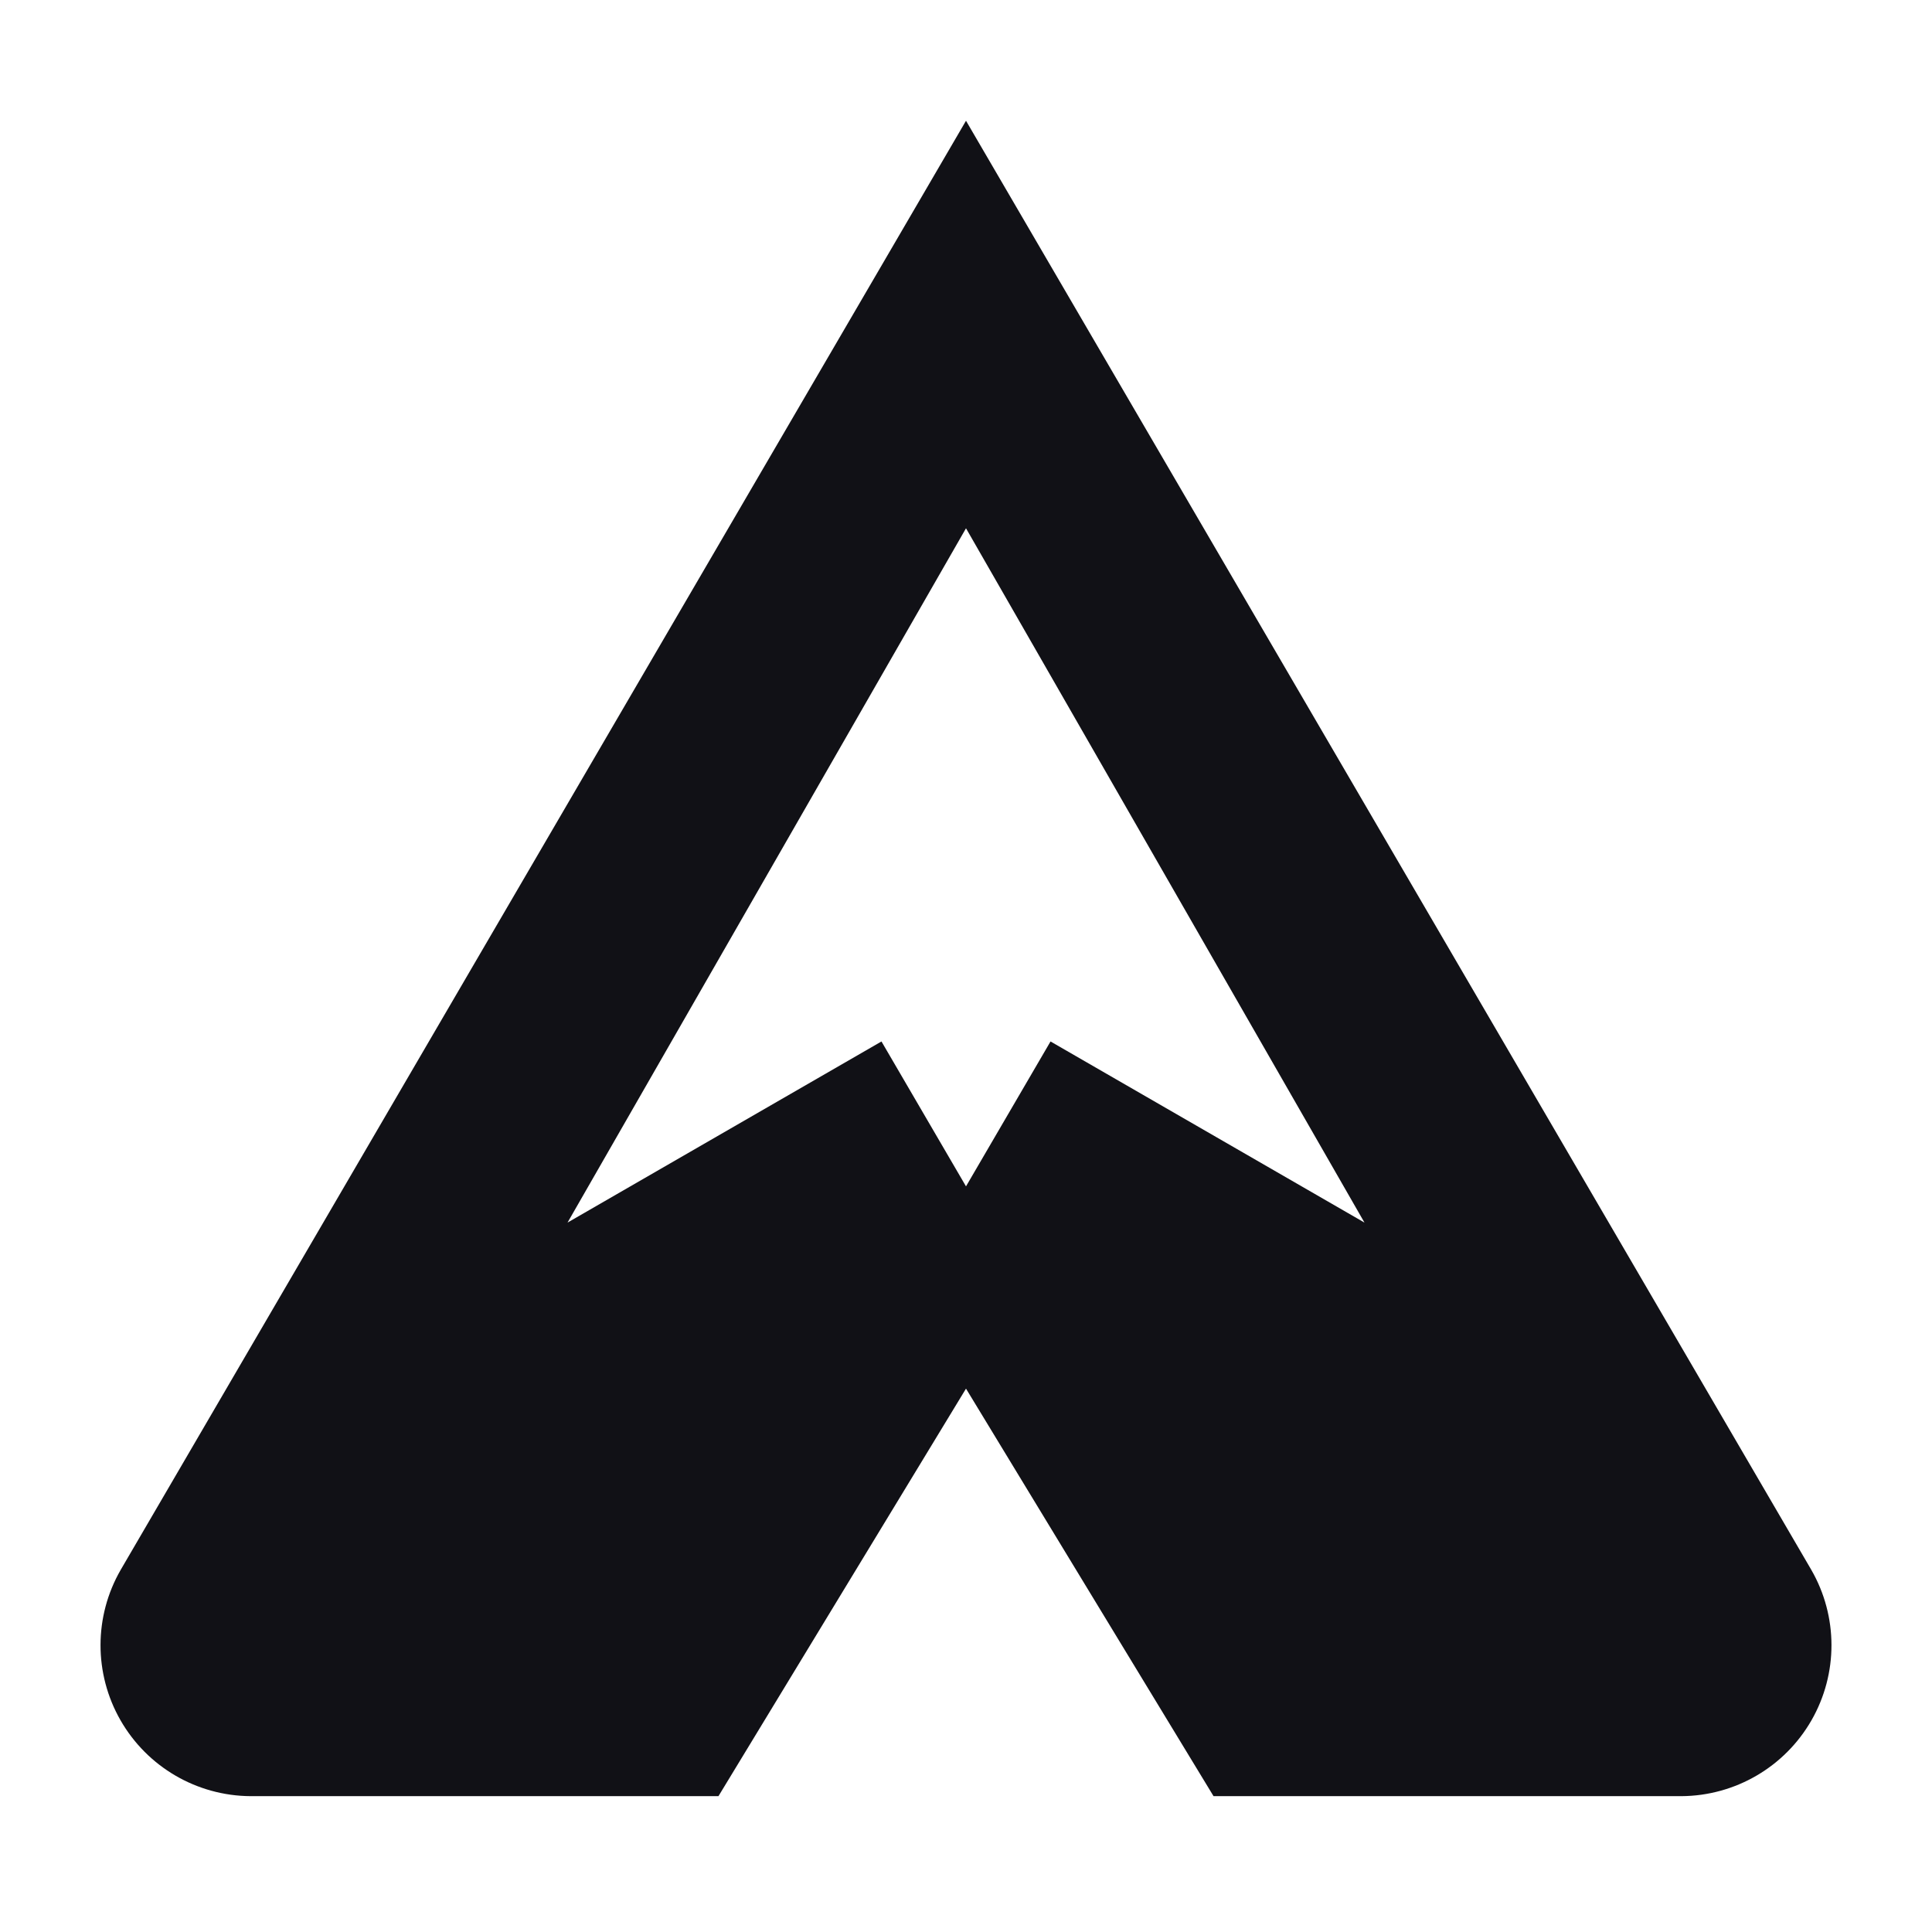
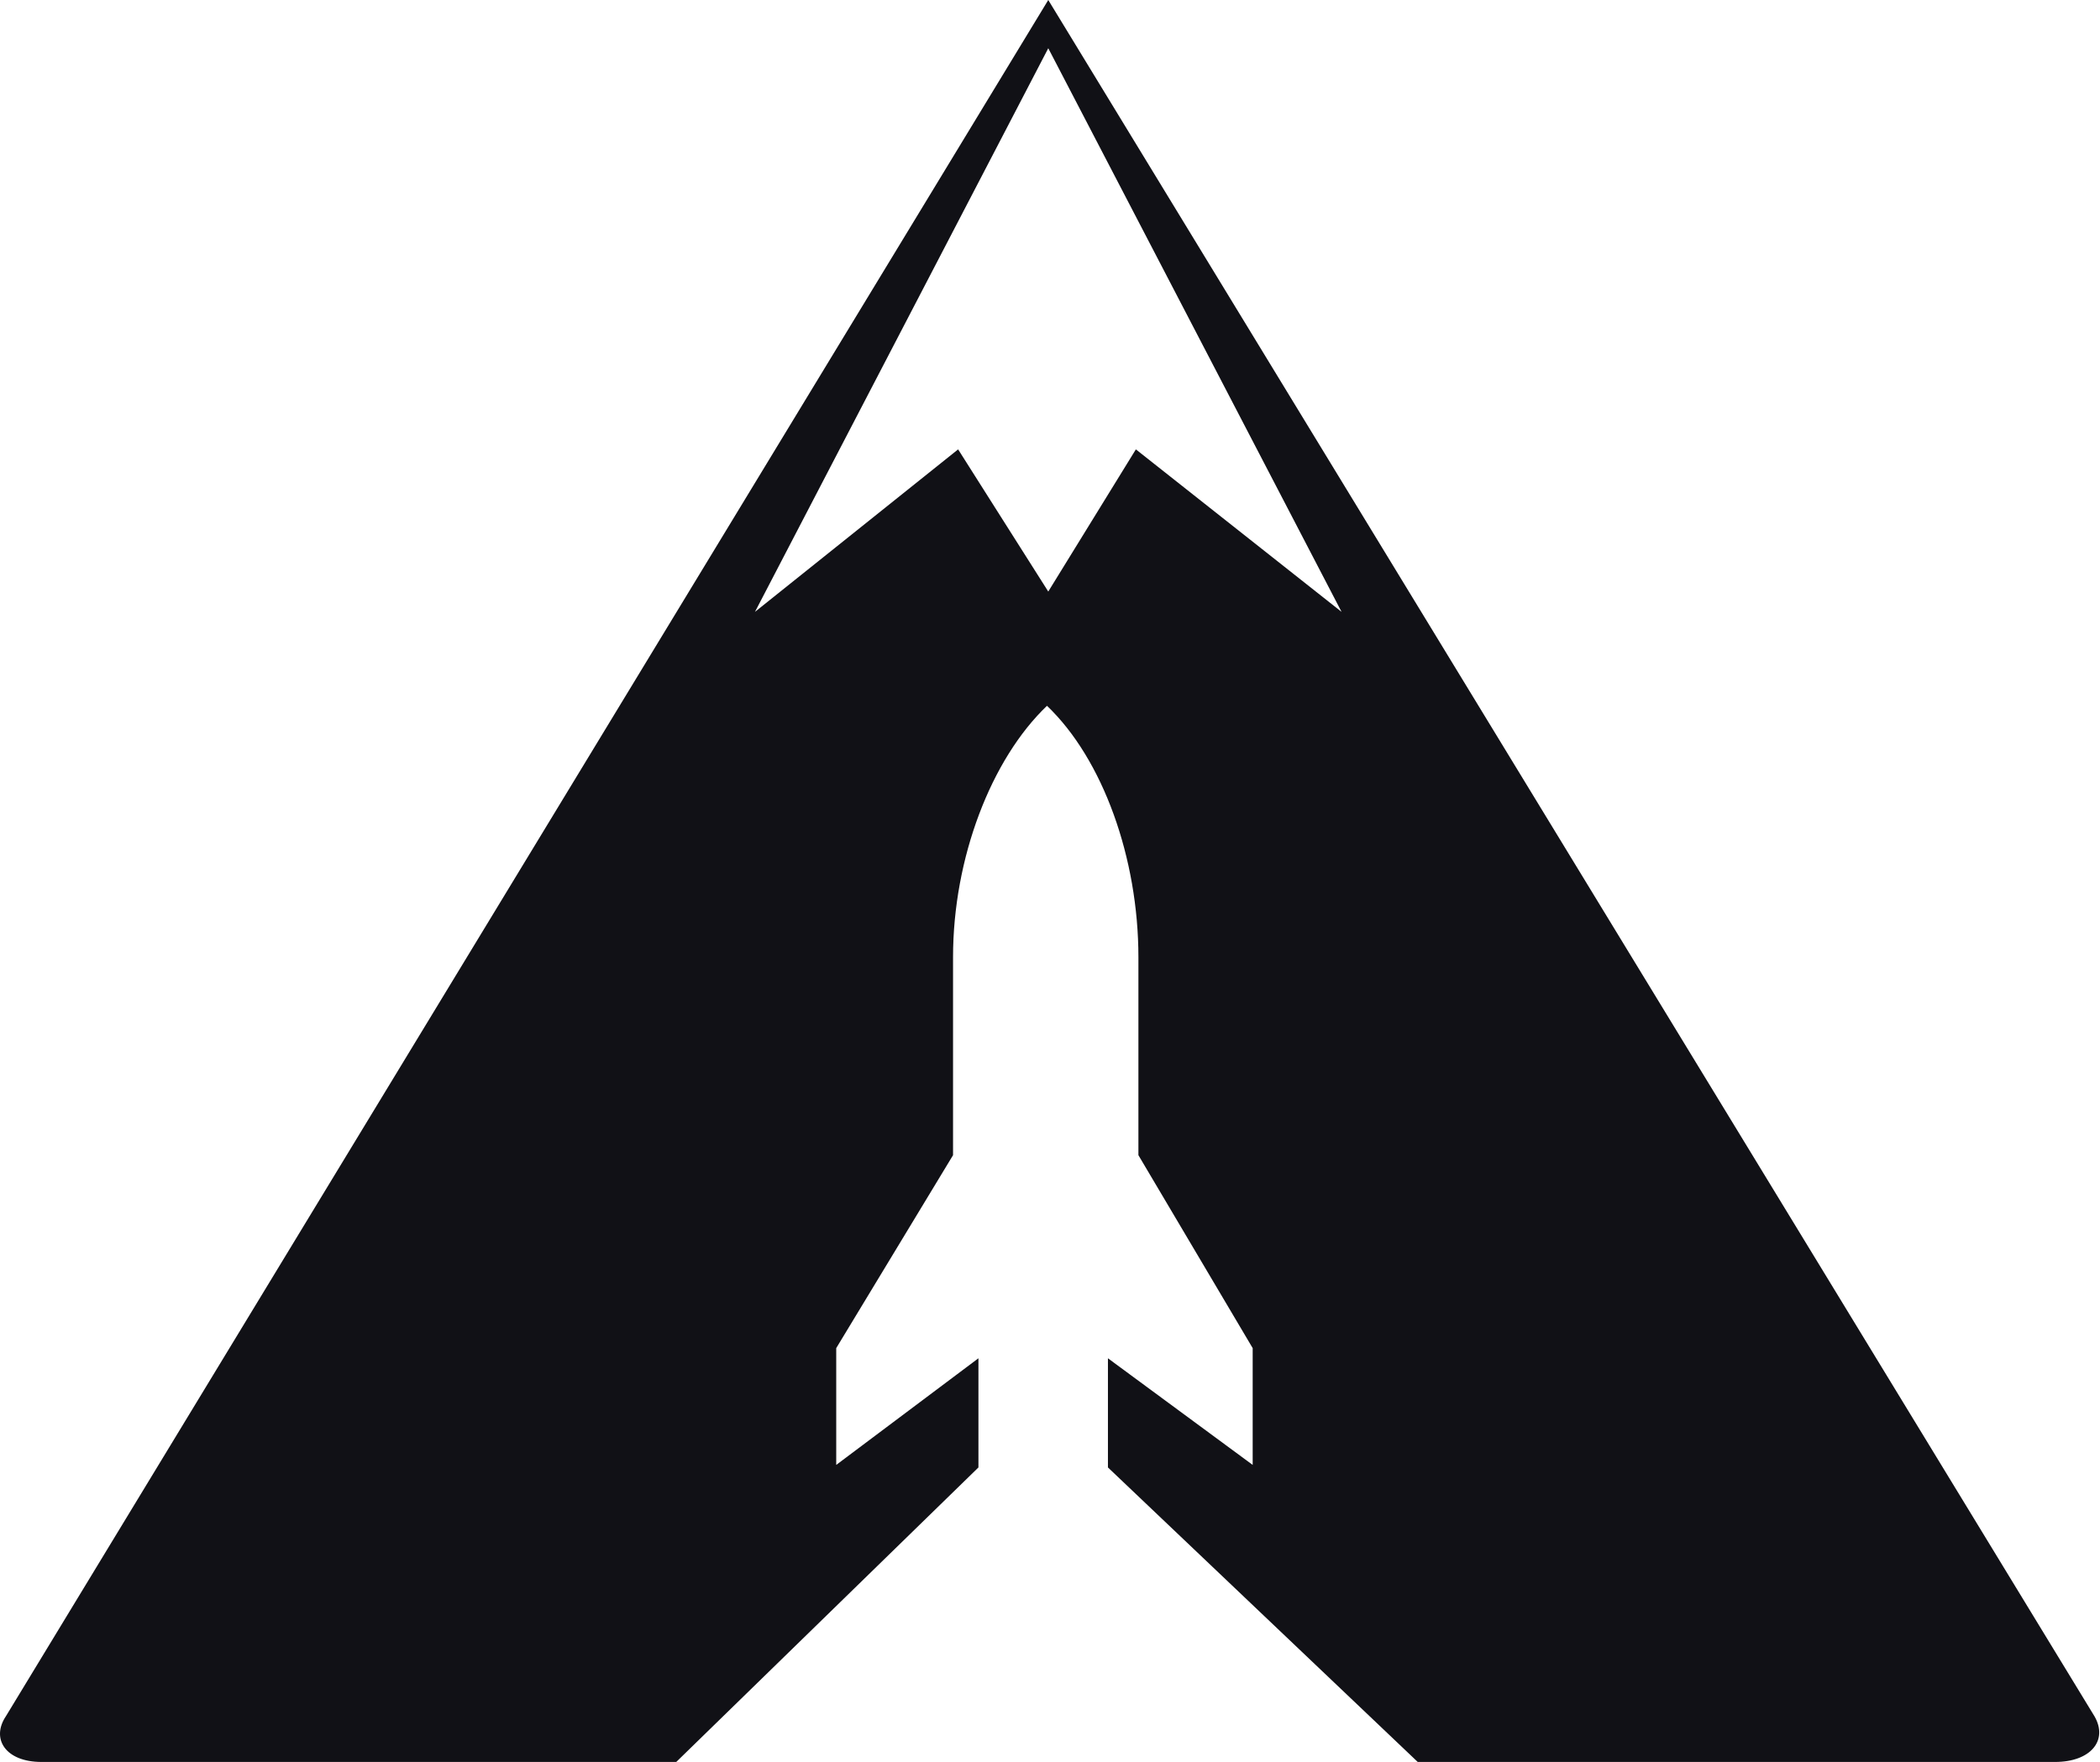
- <svg xmlns="http://www.w3.org/2000/svg" viewBox="0 0 64 64" role="img" aria-label="Foundterra">
-   <path fill="#111116" d="M32 4 4 52a5 5 0 0 0 4.3 7.5h15.5L32 46l8.2 13.5h15.5A5 5 0 0 0 60 52L32 4Zm0 13.5 13.2 23-10.4-6-2.8 4.8-2.8-4.8-10.4 6L32 17.5Z" />
+ <svg xmlns="http://www.w3.org/2000/svg" viewBox="0 0 827 694" fill="none" role="img" aria-label="Foundterra">
+   <path fill-rule="evenodd" clip-rule="evenodd" d="M412.817 0L824.817 676C830.317 685.5 823.317 694 809.317 694H16.317C2.317 694 -3.683 685 2.317 676L412.817 0ZM412.817 19L297.317 241L377.317 177L412.817 233L447.317 177L528.317 241L412.817 19ZM412.317 278C434.317 299 448.317 338 448.317 377V455L493.317 531V577L436.317 535V578L558.317 694H266.317L385.317 578V535L329.317 577V531L375.317 455V377C375.317 338 390.317 299 412.317 278Z" fill="#111116" />
</svg>
